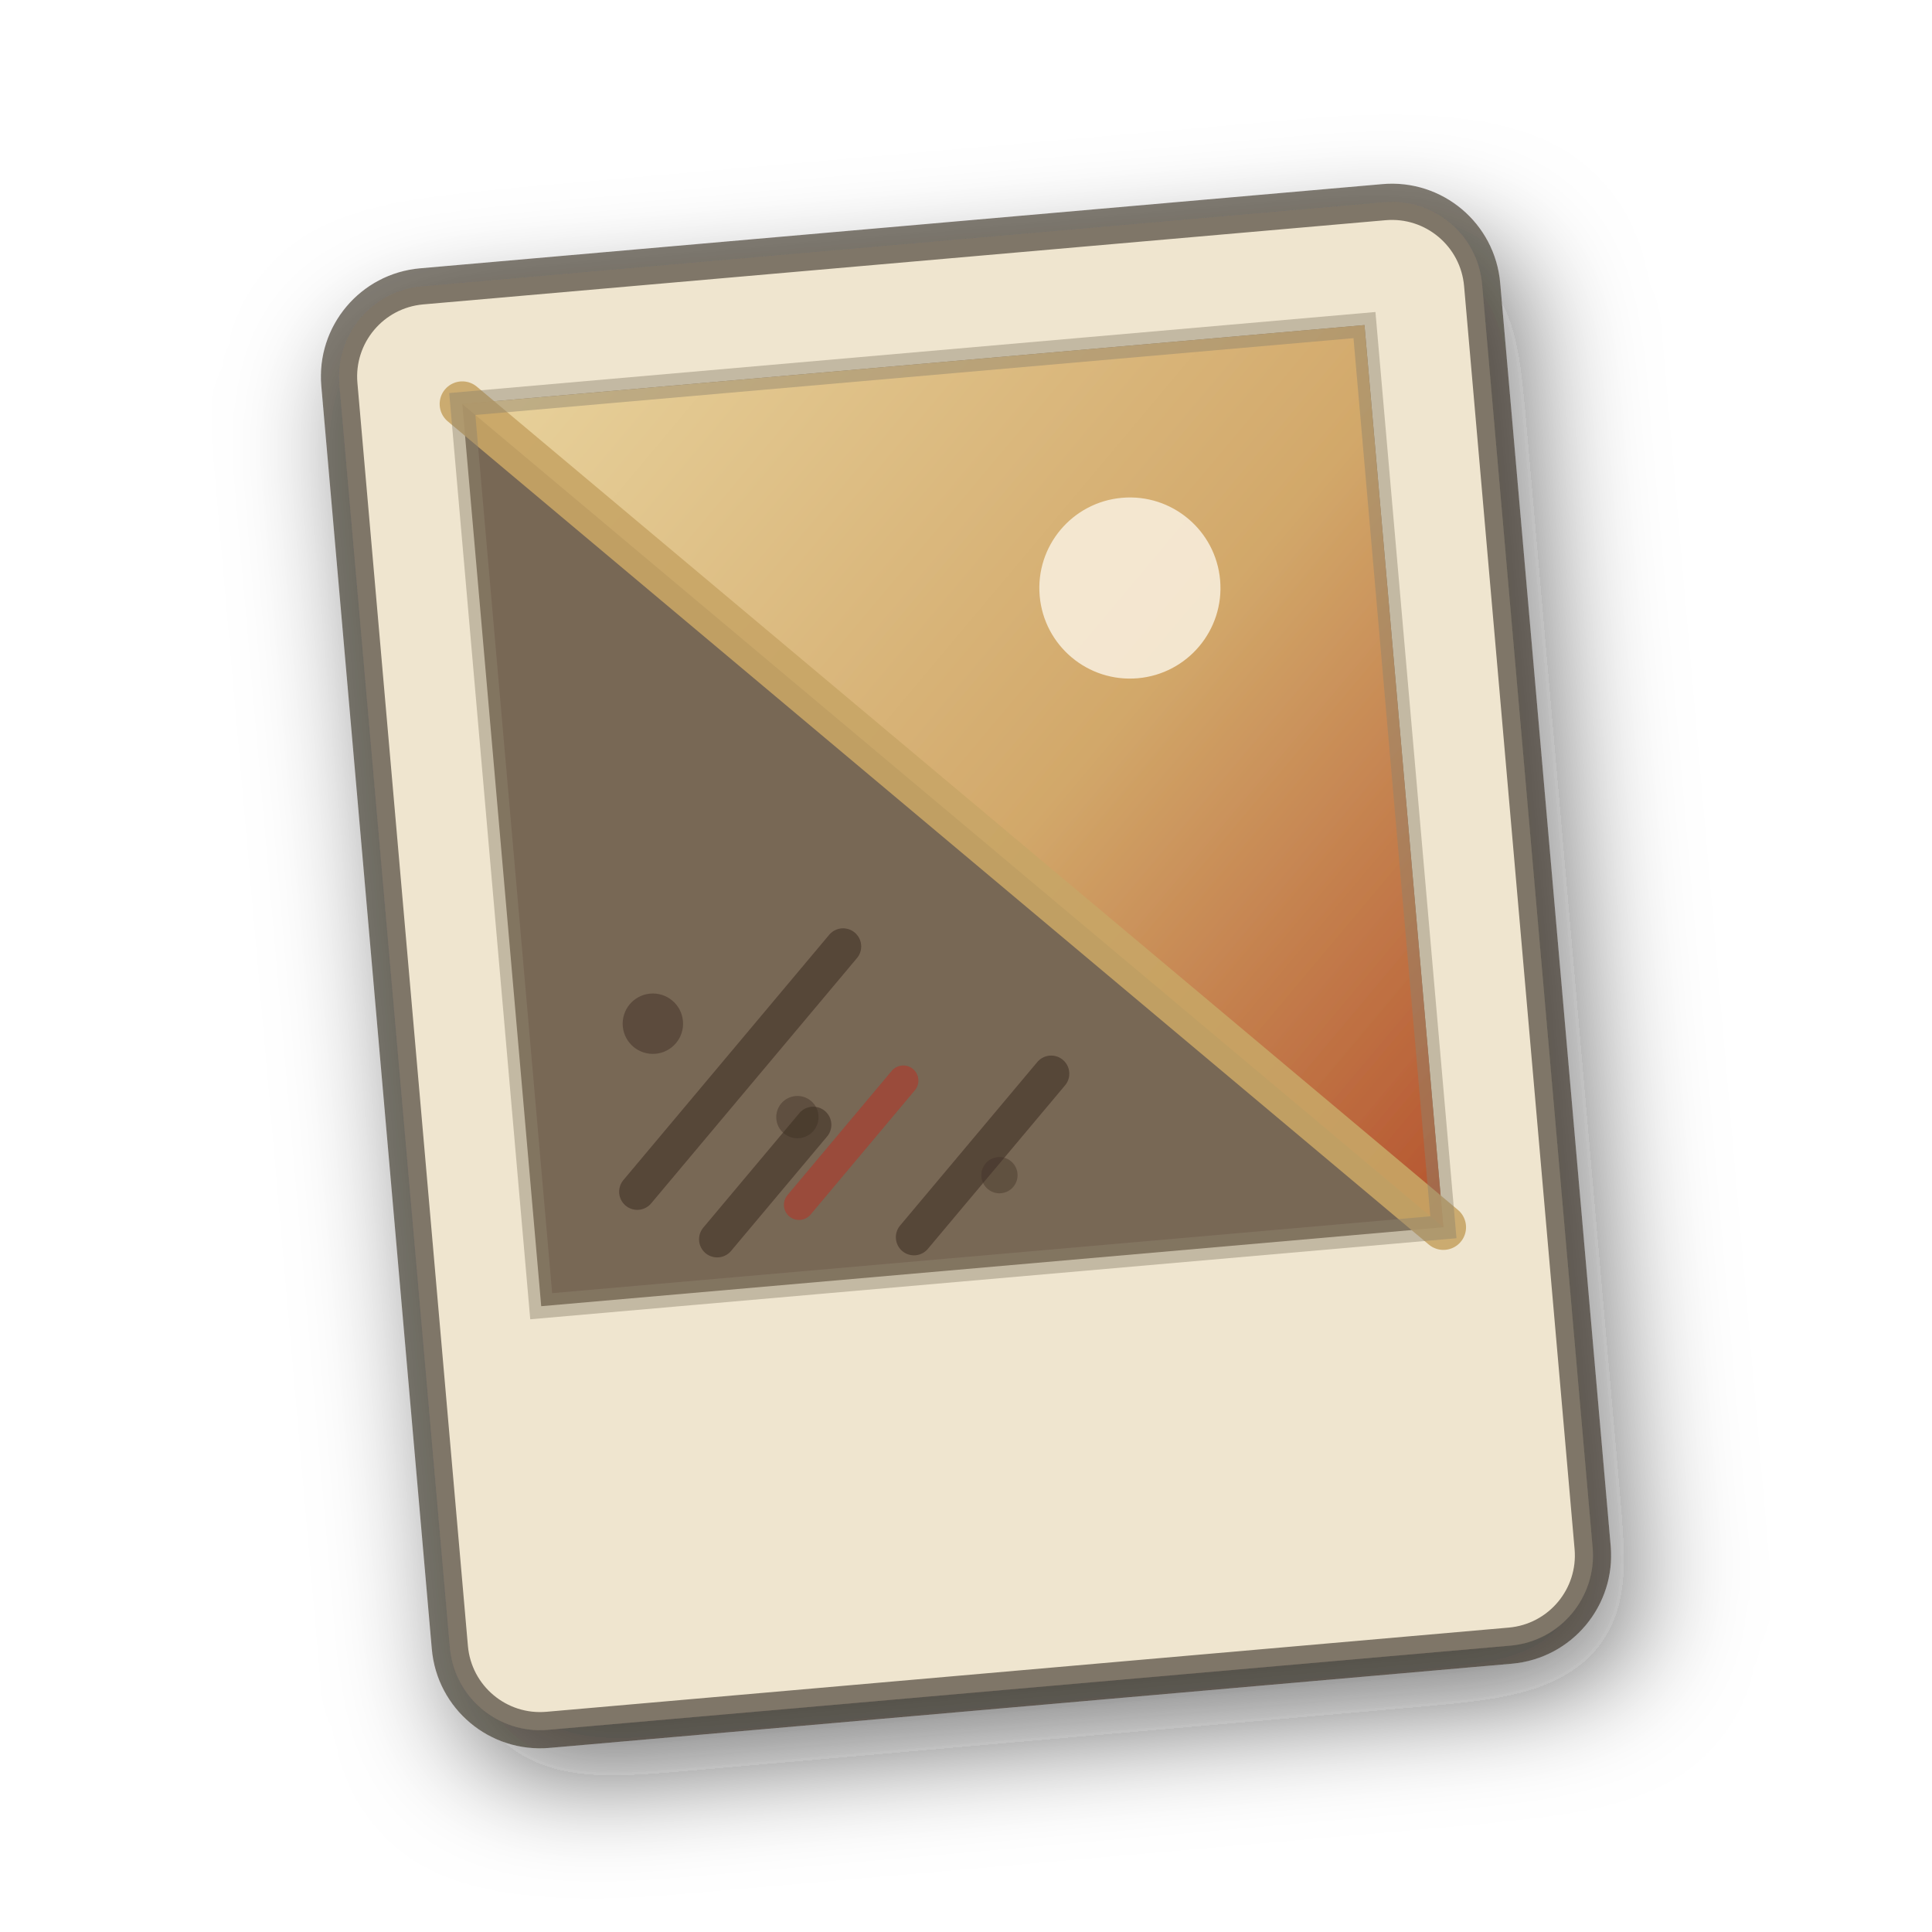
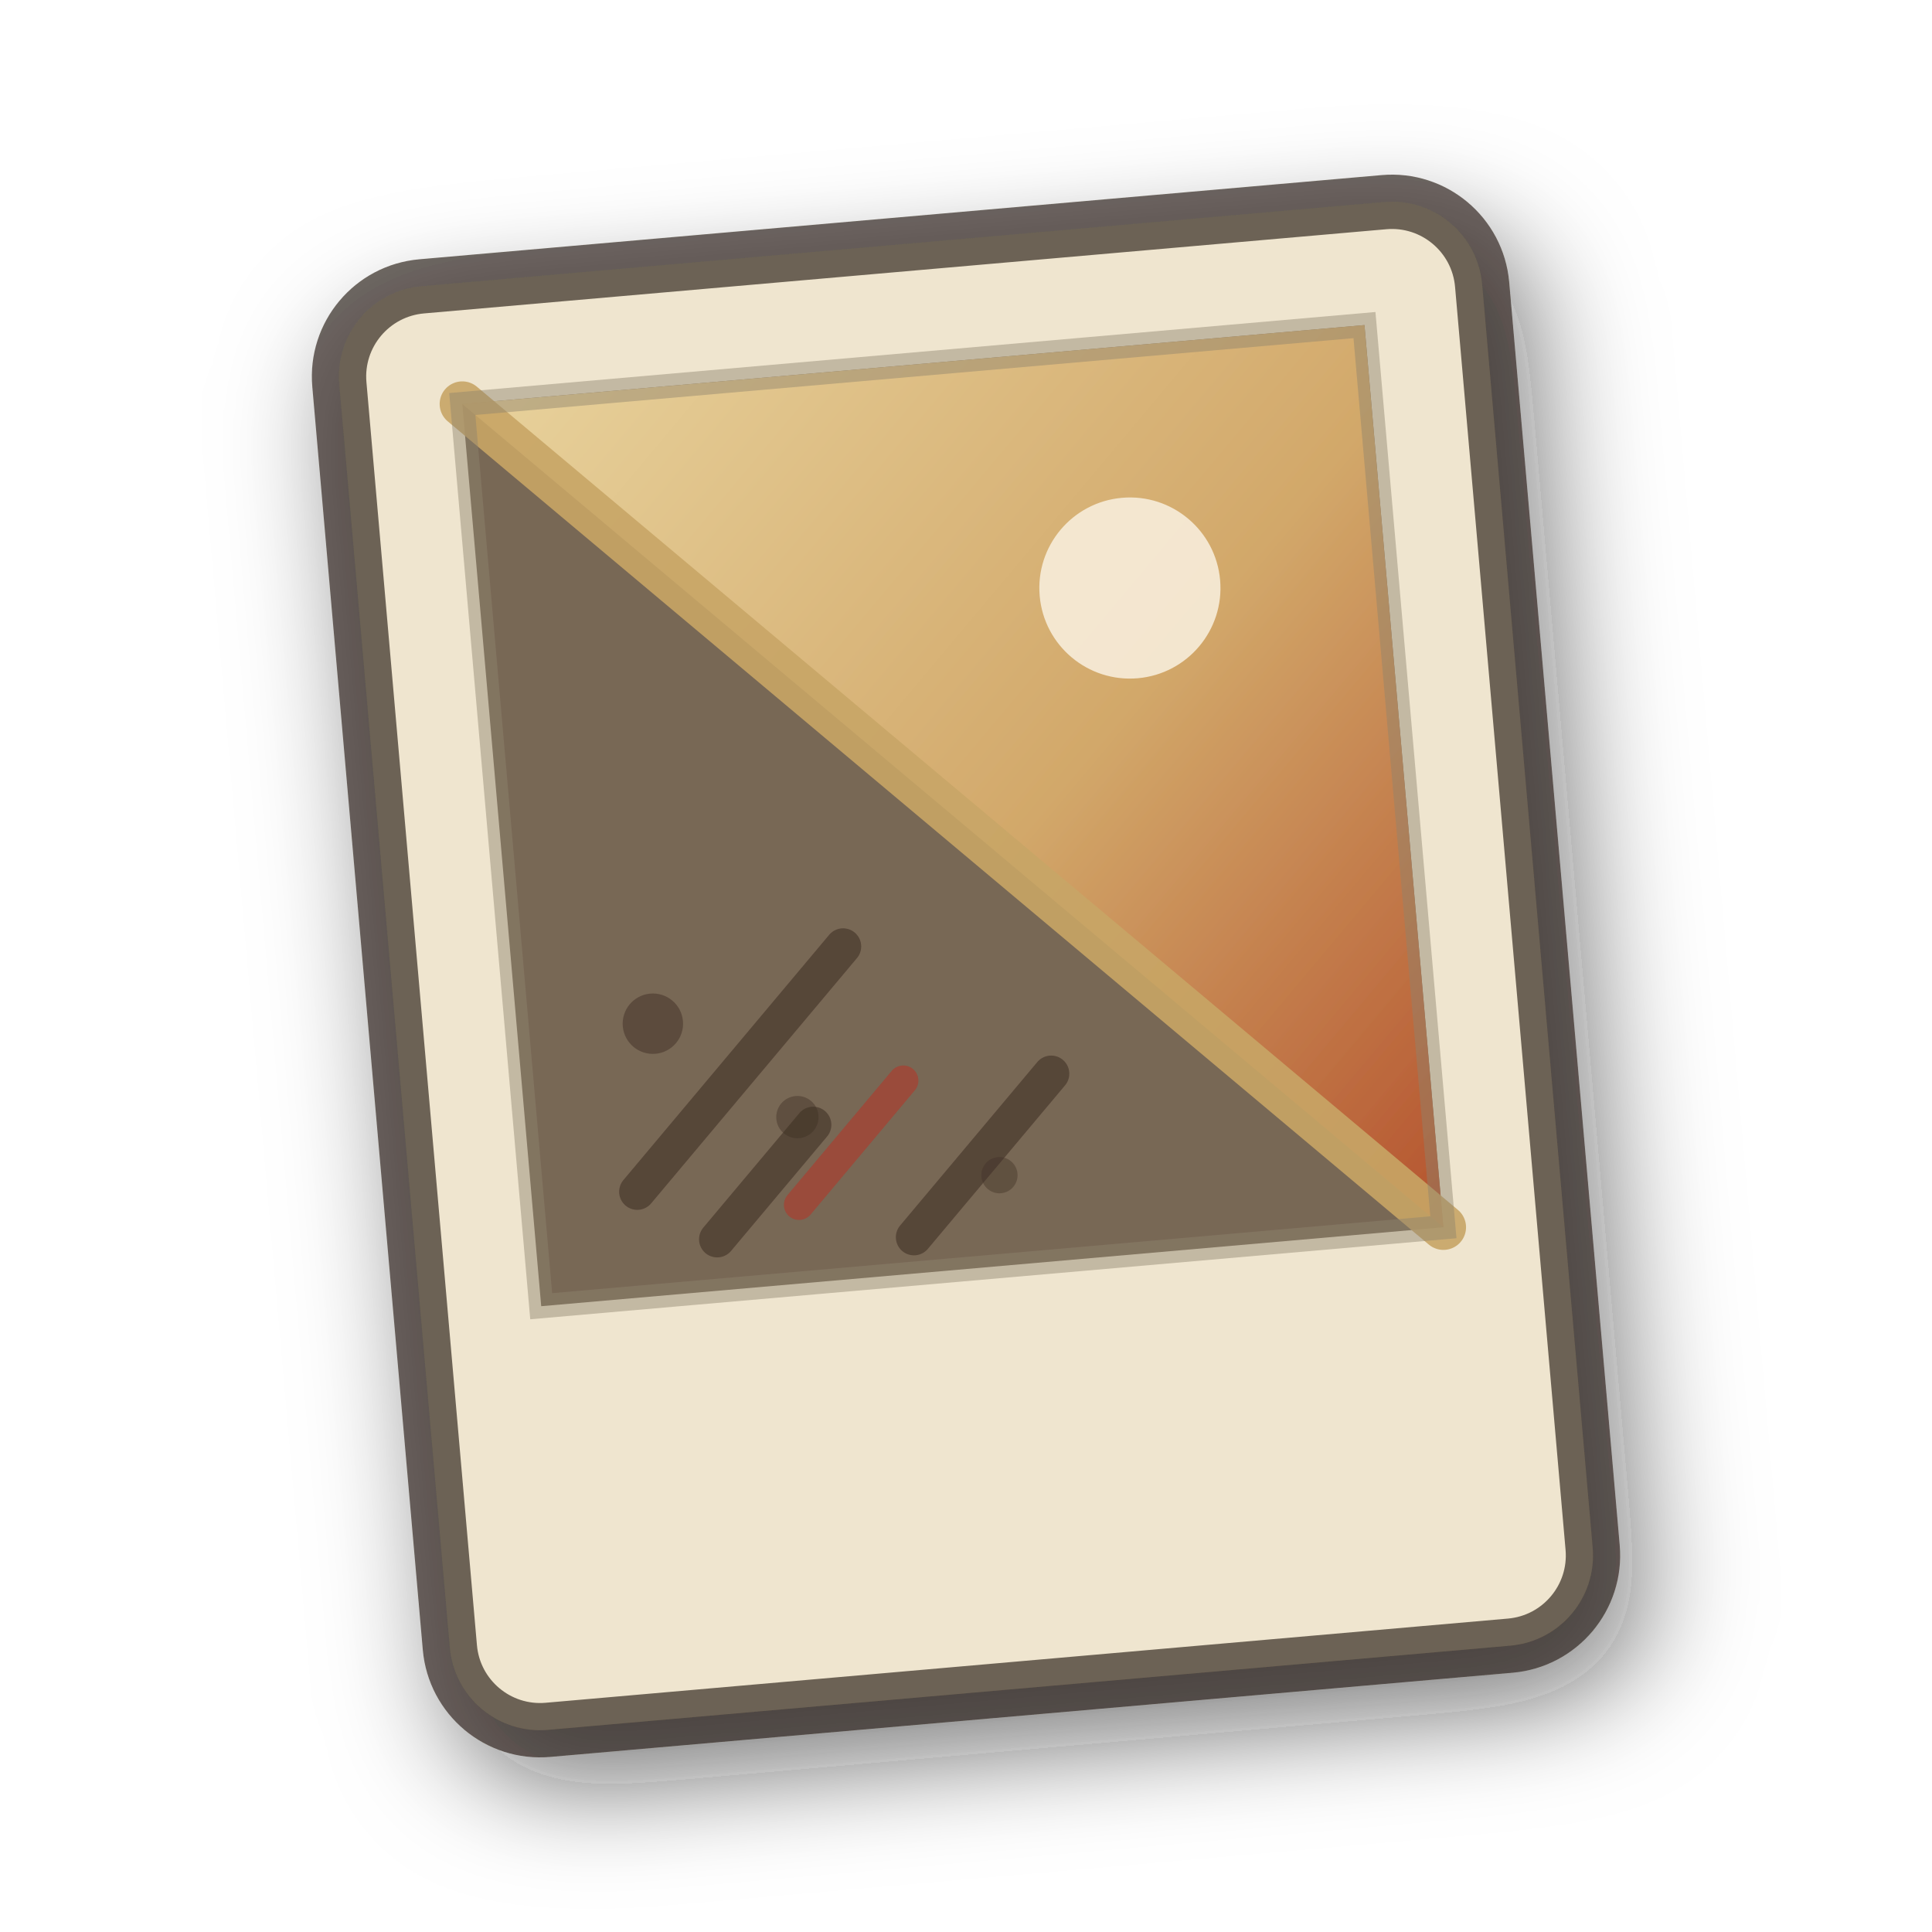
<svg xmlns="http://www.w3.org/2000/svg" viewBox="0 0 64 64" role="img" aria-labelledby="rez-store-title">
  <defs>
    <linearGradient id="restored" x1="17" y1="12" x2="47" y2="42" gradientUnits="userSpaceOnUse">
      <stop offset="0" stop-color="#e8d29c" />
      <stop offset="0.55" stop-color="#d2a86a" />
      <stop offset="1" stop-color="#b5532e" />
    </linearGradient>
    <filter id="photo-shadow" x="-20%" y="-20%" width="140%" height="150%">
      <feDropShadow dx="0.7" dy="1.4" stdDeviation="1.8" flood-color="#171310" flood-opacity="0.55" />
    </filter>
  </defs>
  <g transform="rotate(-5 32 32)" filter="url(#photo-shadow)">
-     <rect x="13" y="8" width="38" height="48" rx="3" fill="#efe5cf" stroke="#352c22" stroke-opacity="0.6" stroke-width="1.2" />
+     <rect x="13" y="8" width="38" height="48" rx="3" fill="#efe5cf" stroke="#352c22" stroke-opacity="0.7" stroke-width="1.8" />
    <rect x="17" y="12" width="30" height="30" fill="#786755" />
    <path d="M17 12H47V42Z" fill="url(#restored)" />
    <line x1="17" y1="12" x2="47" y2="42" stroke="#c8a566" stroke-width="1.5" stroke-linecap="round" stroke-opacity="0.9" />
    <circle cx="38.5" cy="20" r="3" fill="#f6ecd8" fill-opacity="0.92" />
    <path d="M20.5 38.5 28 31M23 40.3 26.5 36.8M29.5 40.8 34.5 35.8" fill="none" stroke="#443528" stroke-width="1.2" stroke-linecap="round" stroke-opacity="0.65" />
    <path d="M25.8 39.4 29.6 35.6" fill="none" stroke="#a8402f" stroke-width="1" stroke-linecap="round" stroke-opacity="0.7" />
    <circle cx="21.5" cy="33" r="1" fill="#3f3125" fill-opacity="0.5" />
    <circle cx="26" cy="36.5" r="0.7" fill="#3f3125" fill-opacity="0.45" />
    <circle cx="32.5" cy="39" r="0.6" fill="#3f3125" fill-opacity="0.4" />
    <rect x="17" y="12" width="30" height="30" fill="none" stroke="#8f836d" stroke-opacity="0.45" stroke-width="0.8" />
  </g>
</svg>
